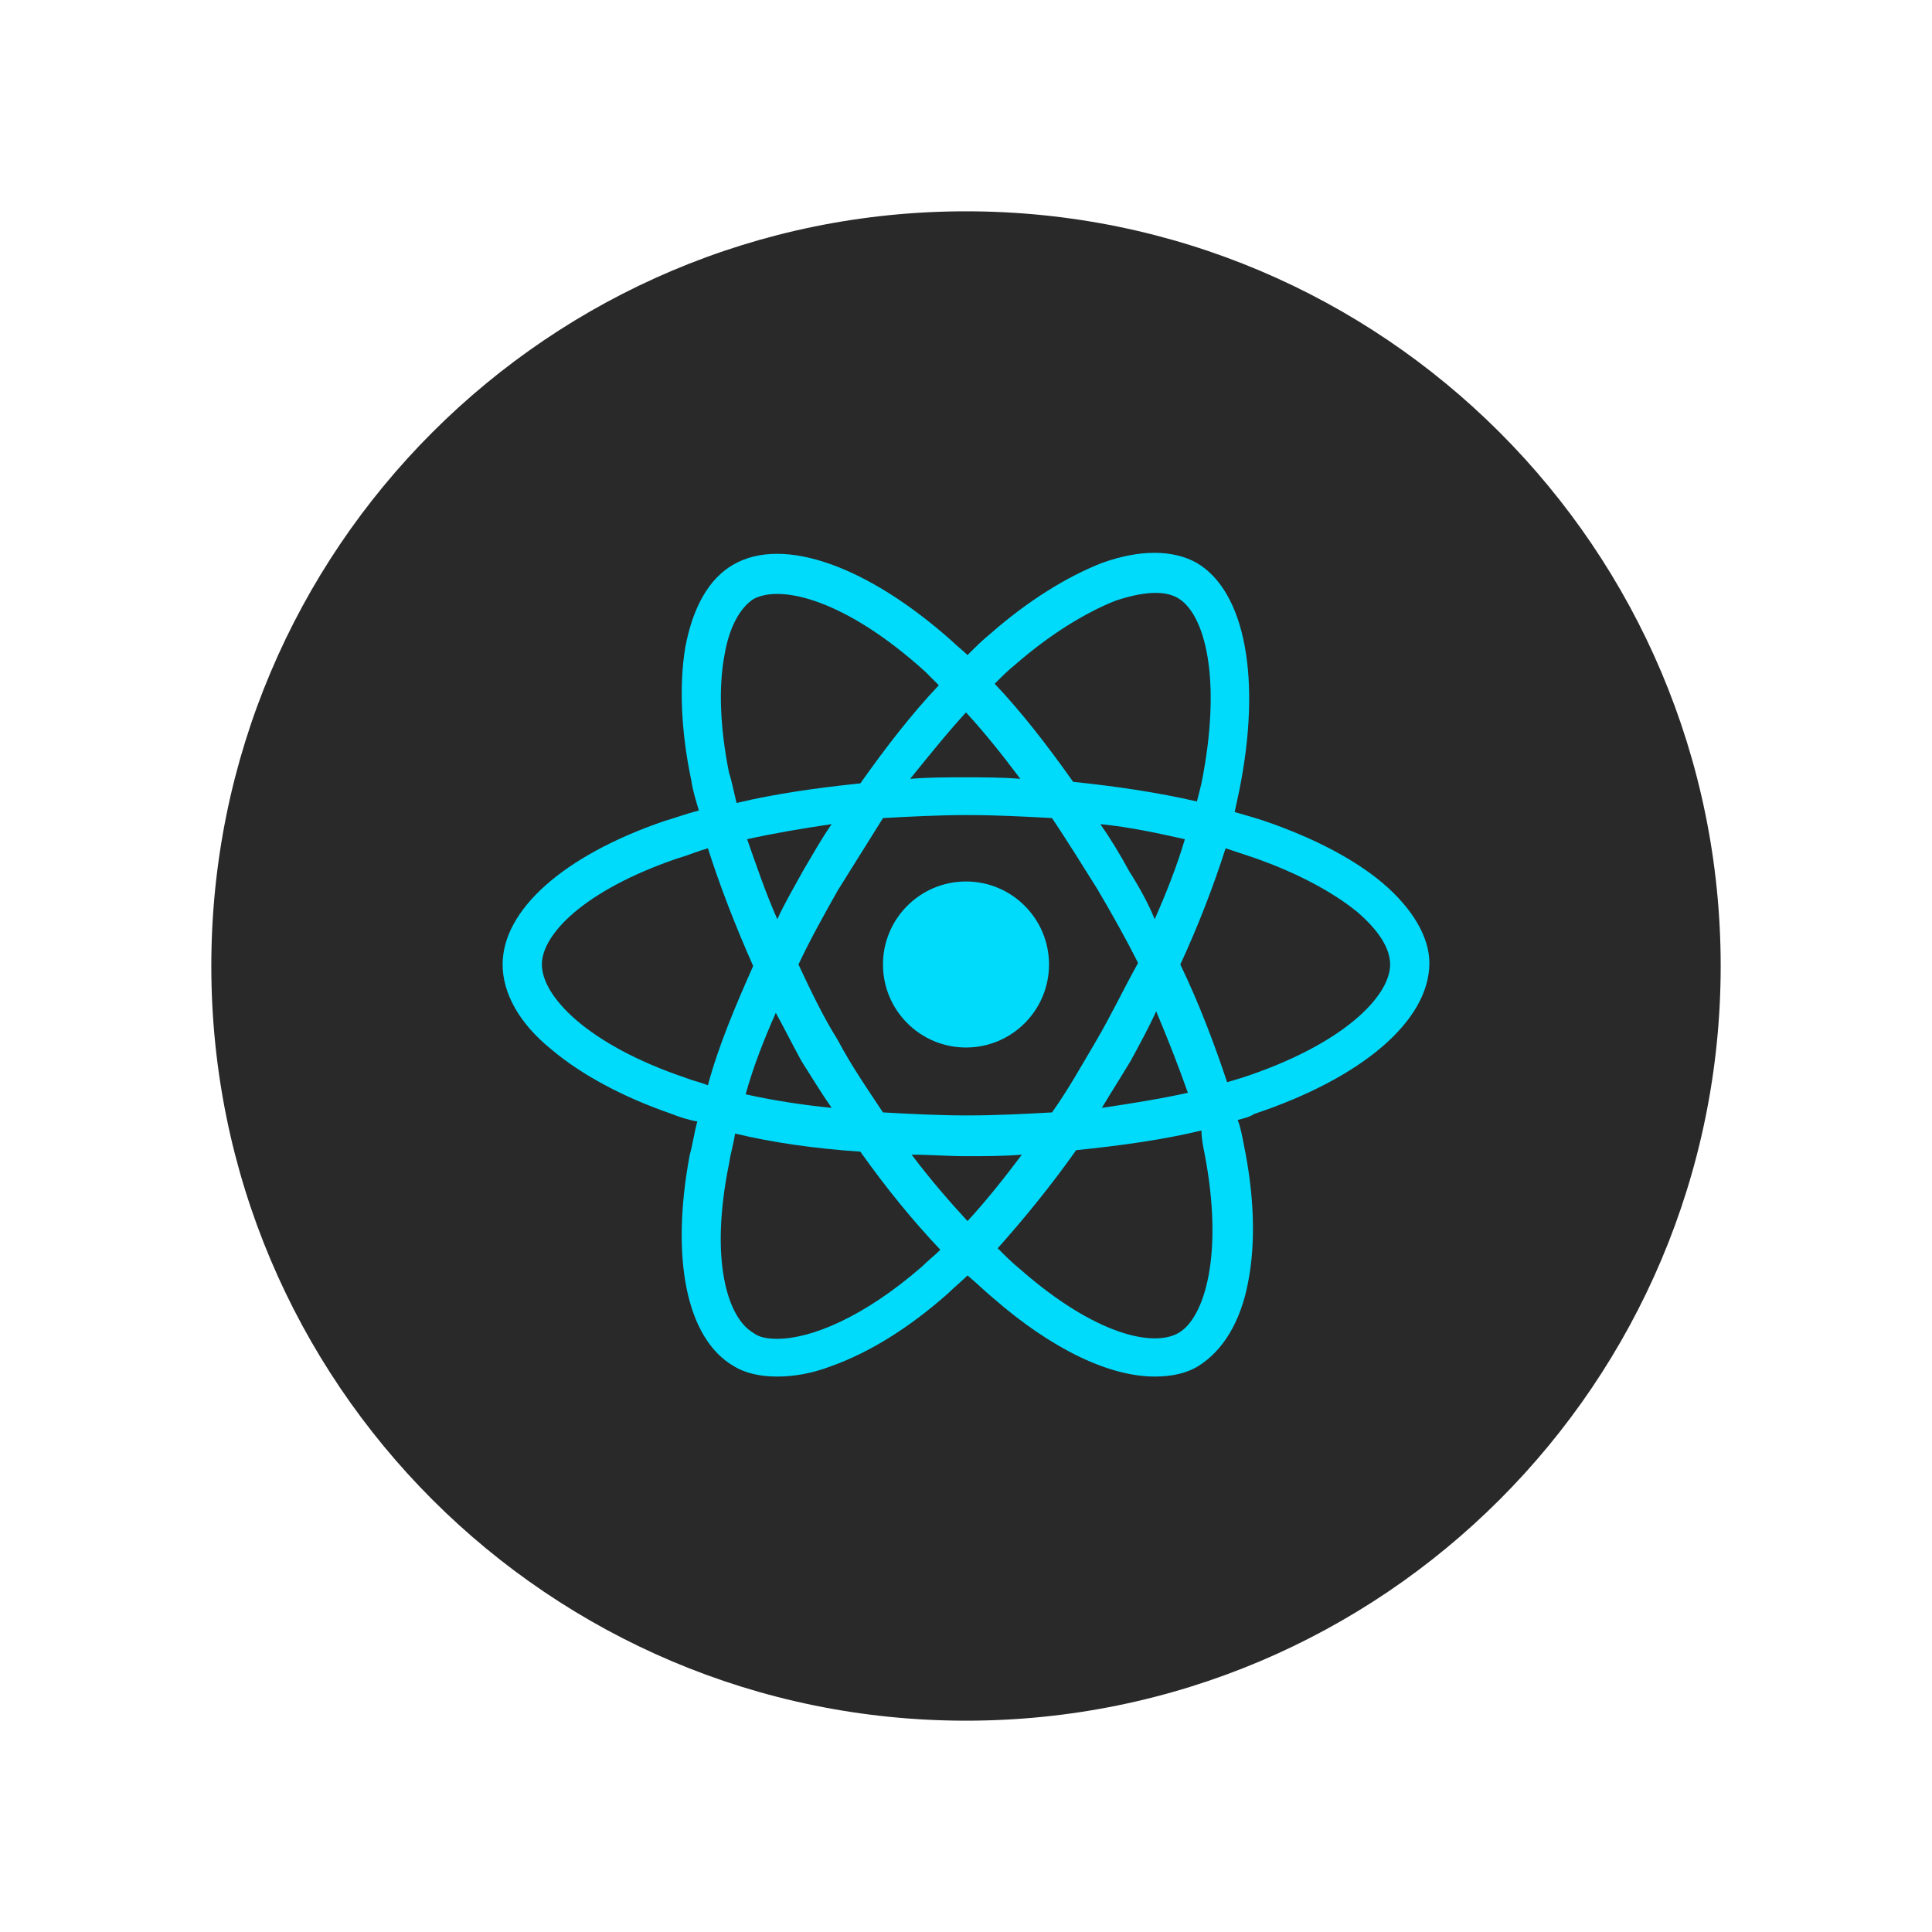
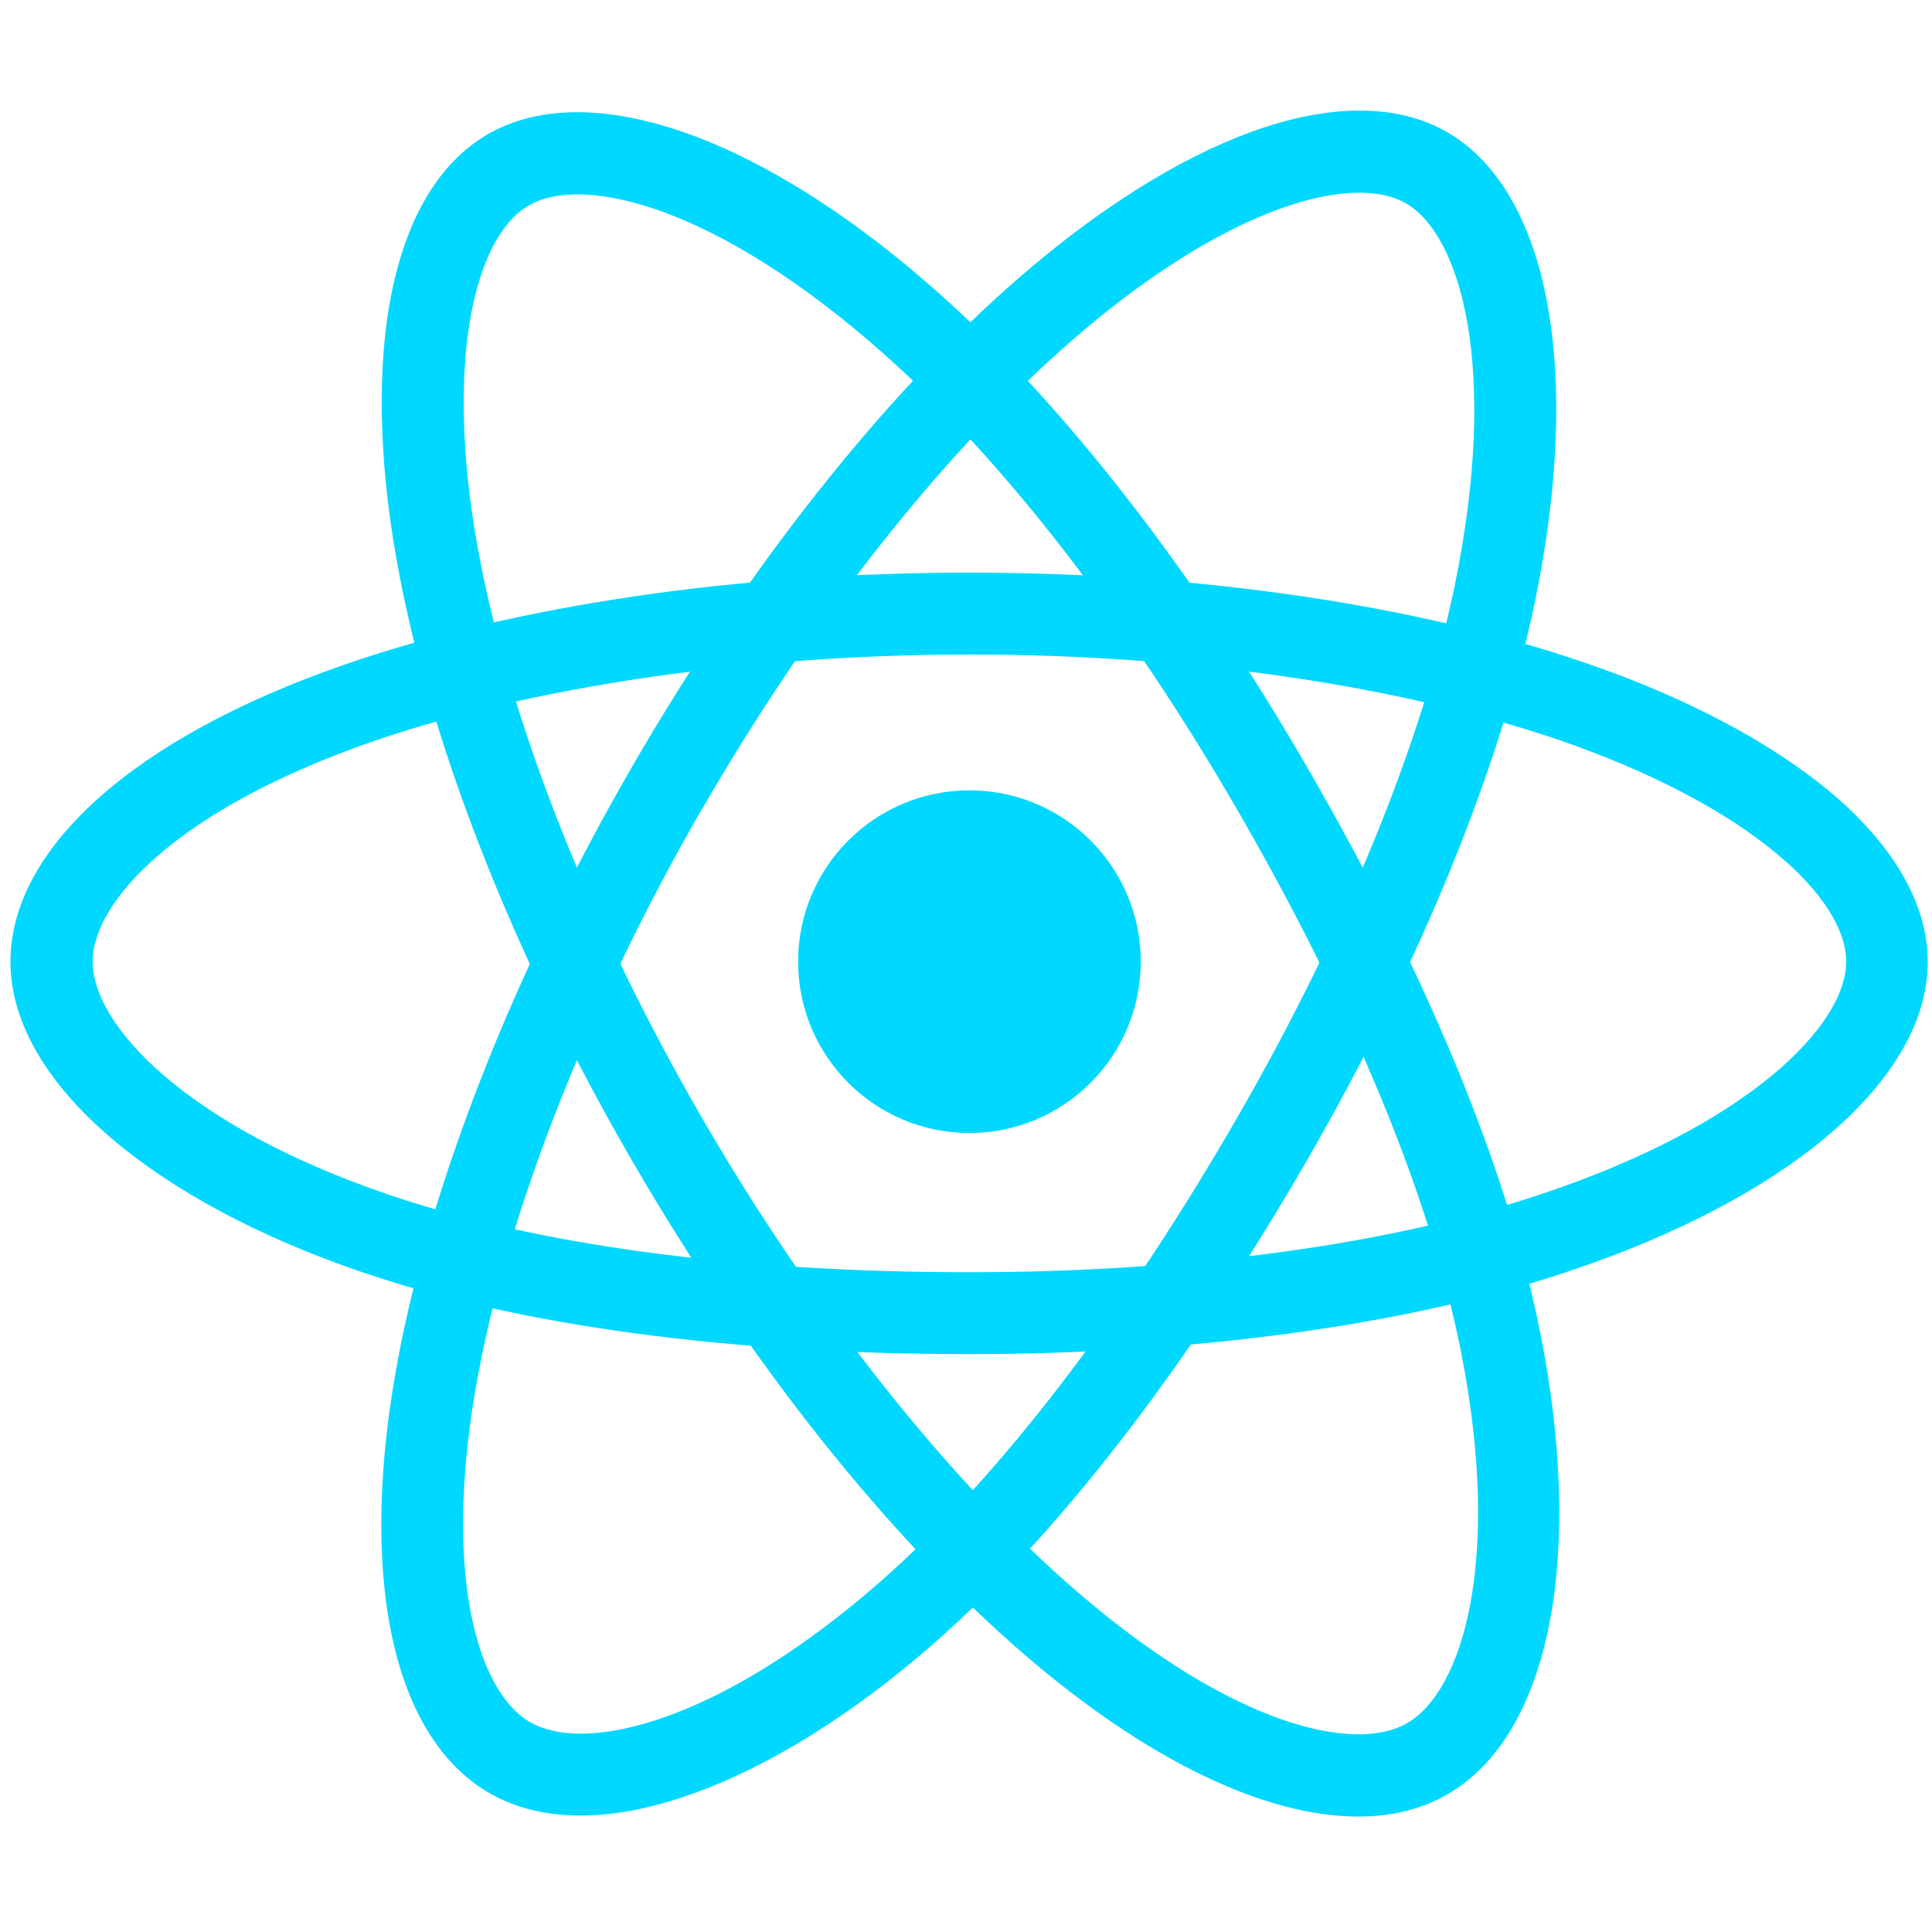
- <svg xmlns="http://www.w3.org/2000/svg" id="Lager_1" style="enable-background:new 0 0 128 128;" version="1.1" viewBox="0 0 128 128" xml:space="preserve">
-   <style type="text/css">
- 	.st0{fill:#292929;}
- 	.st1{fill:#00DBFC;}
+ <svg xmlns="http://www.w3.org/2000/svg" id="Layer_2" version="1.1" viewBox="0 0 100 100" xml:space="preserve" width="100" height="100">
+   <defs id="defs21" />
+   <style type="text/css" id="style2">
+ 	.st0{fill:#00D8FF;}
</style>
-   <g>
-     <g>
-       <g>
-         <g>
-           <circle class="st0" cx="64" cy="64" r="50" />
-         </g>
-       </g>
-     </g>
+   <circle class="st0" cx="50.178" cy="49.776" r="8.868" id="circle4" style="stroke-width:0.177" />
+   <g id="g8" transform="matrix(0.1766444,0,0,0.1766444,-2.727113,-3.147101)">
+     <path class="st0" d="M 299.5,414.6 C 229,414.6 167.4,406.3 121.3,390.5 91.4,380.3 66,366.7 47.9,351.2 28.7,334.8 18.5,316.9 18.5,299.6 c 0,-33.2 36.4,-65.7 97.5,-86.9 50,-17.4 115.2,-27.1 183.4,-27.1 67,0 131.3,9.4 181,26.6 29.1,10 53.6,23 71,37.4 18.9,15.8 28.9,33.1 28.9,50 0,34.5 -40.7,69.4 -106.3,91.1 -46.4,15.4 -108.4,23.9 -174.5,23.9 z m 0,-205 c -64.7,0 -128.7,9.4 -175.5,25.7 -56.2,19.6 -81.4,46.4 -81.4,64.3 0,18.6 27.1,47.9 86.5,68.2 43.6,14.9 102.6,22.8 170.4,22.8 63.6,0 122.9,-8 167,-22.7 61.7,-20.5 89.9,-49.8 89.9,-68.3 0,-9.5 -7.2,-20.7 -20.3,-31.6 C 521,255.4 499,243.9 472.7,234.8 425.4,218.6 363.9,209.6 299.5,209.6 Z" id="path6" />
  </g>
-   <g>
-     <circle class="st1" cx="64" cy="63.9" r="5.5" />
-     <path class="st1" d="M91.6,58.5c-1.9-1.6-4.6-3-7.8-4.1c-0.6-0.2-1.3-0.4-2-0.6c0.1-0.5,0.2-0.9,0.3-1.4c1.5-7.4,0.4-13.2-2.8-15.1   c-1.6-0.9-3.8-0.9-6.3,0c-2.3,0.9-4.9,2.5-7.4,4.7c-0.5,0.4-1,0.9-1.5,1.4c-0.3-0.3-0.7-0.6-1-0.9c-5.6-5-11.2-7-14.5-5.1   c-1.6,0.9-2.7,2.8-3.2,5.5c-0.4,2.4-0.3,5.5,0.4,8.8c0.1,0.7,0.3,1.3,0.5,2c-0.8,0.2-1.6,0.5-2.3,0.7c-6.7,2.3-10.7,5.9-10.7,9.5   c0,1.9,1.1,3.9,3.2,5.6c2,1.7,4.8,3.2,8,4.3c0.5,0.2,1.1,0.4,1.7,0.5c-0.2,0.7-0.3,1.5-0.5,2.2c-1.3,6.9-0.2,12.2,2.9,14   c0.8,0.5,1.8,0.7,2.9,0.7c1.1,0,2.3-0.2,3.6-0.7c2.5-0.9,5.1-2.5,7.7-4.8c0.4-0.4,0.9-0.8,1.3-1.2c0.6,0.5,1.1,1,1.7,1.5   c3.9,3.4,7.7,5.2,10.7,5.2c1.1,0,2.1-0.2,2.9-0.7c1.6-1,2.8-2.9,3.3-5.6c0.5-2.6,0.4-5.7-0.3-9.1c-0.1-0.5-0.2-1.1-0.4-1.6   c0.4-0.1,0.8-0.2,1.1-0.4c7.2-2.4,11.6-6.2,11.6-10C94.7,62.1,93.6,60.2,91.6,58.5z M73.9,39.8c1.8-0.6,3.2-0.7,4.1-0.2   c1.8,1,3,5.3,1.6,12.3c-0.1,0.4-0.2,0.8-0.3,1.2c-2.6-0.6-5.3-1-8.2-1.3c-1.7-2.4-3.4-4.6-5.2-6.5c0.5-0.5,0.9-0.9,1.4-1.3   C69.6,42,71.9,40.6,73.9,39.8z M72.6,69c-1,1.7-1.9,3.3-2.9,4.7c-1.8,0.1-3.7,0.2-5.6,0.2c-1.9,0-3.8-0.1-5.6-0.2   c-1-1.5-2.1-3.1-3-4.8c-1-1.6-1.8-3.3-2.6-5c0.8-1.7,1.7-3.3,2.6-4.9l0,0c1-1.6,2-3.2,3-4.8c1.8-0.1,3.7-0.2,5.6-0.2   c1.9,0,3.8,0.1,5.6,0.2c1,1.5,2,3.1,3,4.7c1,1.7,1.9,3.3,2.7,4.9C74.4,65.6,73.6,67.3,72.6,69z M76.6,67c0.8,1.9,1.5,3.7,2.1,5.4   c-1.8,0.4-3.7,0.7-5.7,1c0.6-1,1.3-2.1,1.9-3.1C75.5,69.2,76.1,68.1,76.6,67z M64.1,80.9c-1.2-1.3-2.5-2.8-3.7-4.4   c1.2,0,2.4,0.1,3.6,0.1c1.3,0,2.5,0,3.7-0.1C66.5,78.1,65.3,79.6,64.1,80.9z M55.1,73.4c-2-0.2-3.9-0.5-5.7-0.9   c0.5-1.8,1.2-3.6,2-5.4c0.6,1.1,1.1,2.1,1.7,3.2C53.8,71.4,54.4,72.4,55.1,73.4z M53.2,57.7c-0.6,1.1-1.2,2.1-1.7,3.2   c-0.8-1.8-1.4-3.6-2-5.3c1.8-0.4,3.6-0.7,5.6-1C54.4,55.6,53.8,56.7,53.2,57.7z M64,47.2c1.2,1.3,2.4,2.8,3.6,4.4   c-1.2-0.1-2.4-0.1-3.7-0.1c-1.2,0-2.4,0-3.6,0.1C61.6,50,62.8,48.5,64,47.2z M74.8,57.7c-0.6-1.1-1.2-2.1-1.9-3.1   c2,0.2,3.8,0.6,5.6,1c-0.5,1.7-1.2,3.5-2,5.3C76.1,59.9,75.5,58.8,74.8,57.7z M48.3,51.2c-0.6-3-0.7-5.7-0.3-7.8   c0.3-1.8,1-3.1,1.9-3.7c1.8-1,6.1,0,11.4,4.8c0.3,0.3,0.6,0.6,0.9,0.9c-1.8,1.9-3.5,4.1-5.2,6.5c-2.9,0.3-5.7,0.7-8.2,1.3   C48.6,52.4,48.5,51.8,48.3,51.2z M45.4,71.4c-6.5-2.2-9.5-5.4-9.5-7.5c0-2,2.8-4.9,8.9-7c0.7-0.2,1.4-0.5,2.1-0.7   c0.8,2.5,1.8,5.1,3,7.8c-1.2,2.7-2.3,5.3-3,7.9C46.4,71.7,45.9,71.6,45.4,71.4z M51.5,88.7c-0.7,0-1.2-0.1-1.6-0.4   c-1.7-1-2.9-4.8-1.6-11.2c0.1-0.7,0.3-1.3,0.4-2c2.5,0.6,5.3,1,8.3,1.2c1.7,2.4,3.5,4.6,5.3,6.5c-0.4,0.4-0.8,0.7-1.2,1.1   C57.2,87.3,53.7,88.7,51.5,88.7z M79.8,76.4c1.3,6.7,0,10.9-1.7,11.9c-1.7,1-5.6,0.1-10.5-4.2c-0.5-0.4-1-0.9-1.5-1.4   c1.7-1.9,3.5-4.1,5.2-6.5c3-0.3,5.8-0.7,8.3-1.3C79.6,75.4,79.7,75.9,79.8,76.4z M82.3,71.4c-0.3,0.1-0.7,0.2-1,0.3   c-0.8-2.4-1.8-5.1-3.1-7.8c1.2-2.6,2.2-5.2,3-7.7c0.6,0.2,1.2,0.4,1.8,0.6c2.9,1,5.3,2.3,6.9,3.6c1.4,1.2,2.2,2.4,2.2,3.5   C92.1,66,89,69.2,82.3,71.4z" />
+   <g id="g12" transform="matrix(0.1766444,0,0,0.1766444,-2.727113,-3.147101)">
+     <path class="st0" d="m 185.6,549.8 c -10.2,0 -19.2,-2.2 -26.8,-6.6 -28.7,-16.6 -38.7,-64.4 -26.6,-127.9 9.9,-52.1 34.1,-113.3 68.2,-172.4 33.5,-58 73.7,-109 113.4,-143.5 23.2,-20.2 46.7,-35 67.9,-42.8 23.1,-8.5 43.1,-8.5 57.7,-0.1 29.9,17.2 39.8,70 25.8,137.6 -9.9,48 -33.5,105.9 -66.5,163.2 -35.2,61 -73.2,110.2 -109.9,142.3 -23.8,20.8 -48.3,36 -70.7,43.9 -11.7,4.2 -22.7,6.3 -32.5,6.3 z m 25.1,-300.9 10.4,6 c -32.3,56 -56.2,116.1 -65.4,164.9 -11.1,58.5 -0.4,93.7 15,102.6 3.8,2.2 8.8,3.4 14.9,3.4 19.9,0 51.2,-12.6 87.4,-44.2 34.7,-30.3 71,-77.5 104.9,-136.2 31.8,-55.1 54.4,-110.5 63.8,-156 13.1,-63.7 1.8,-102.7 -14.3,-112 -8.2,-4.7 -21.5,-4.1 -37.5,1.8 -18.5,6.8 -39.4,20.1 -60.4,38.4 -37.7,32.8 -76.2,81.6 -108.4,137.4 z" id="path10" />
+   </g>
+   <g id="g16" transform="matrix(0.1766444,0,0,0.1766444,-2.727113,-3.147101)">
+     <path class="st0" d="m 413.4,550.1 c -27.2,0 -61.7,-16.4 -97.7,-47.4 -40.2,-34.6 -81.1,-86.1 -115.3,-145.2 v 0 c -33.6,-58 -57.6,-118.3 -67.7,-170 -5.9,-30.2 -7,-57.9 -3.2,-80.2 4.2,-24.3 14.1,-41.6 28.8,-50.1 29.8,-17.3 80.5,0.5 132.1,46.4 36.6,32.5 75,81.9 108.1,139.1 35.3,61 59,118.5 68.4,166.3 6.1,31 7.1,59.8 2.8,83.2 -4.6,24.9 -15,42.6 -30,51.3 -7.5,4.4 -16.4,6.6 -26.3,6.6 z M 221.2,345.5 c 32.4,56 72.6,106.7 110.2,139 45.1,38.8 80.9,47.2 96.4,38.2 16.1,-9.3 27.9,-47.4 15.7,-109 -9,-45.2 -31.7,-100.2 -65.7,-158.9 C 345.9,199.7 309.2,152.4 274.5,121.6 225.9,78.4 186.5,68.7 170.4,78 c -8.2,4.7 -14.3,16.6 -17.2,33.4 -3.3,19.4 -2.3,44.2 3.1,71.5 9.6,49.1 32.6,106.8 64.9,162.6 z" id="path14" />
  </g>
</svg>
